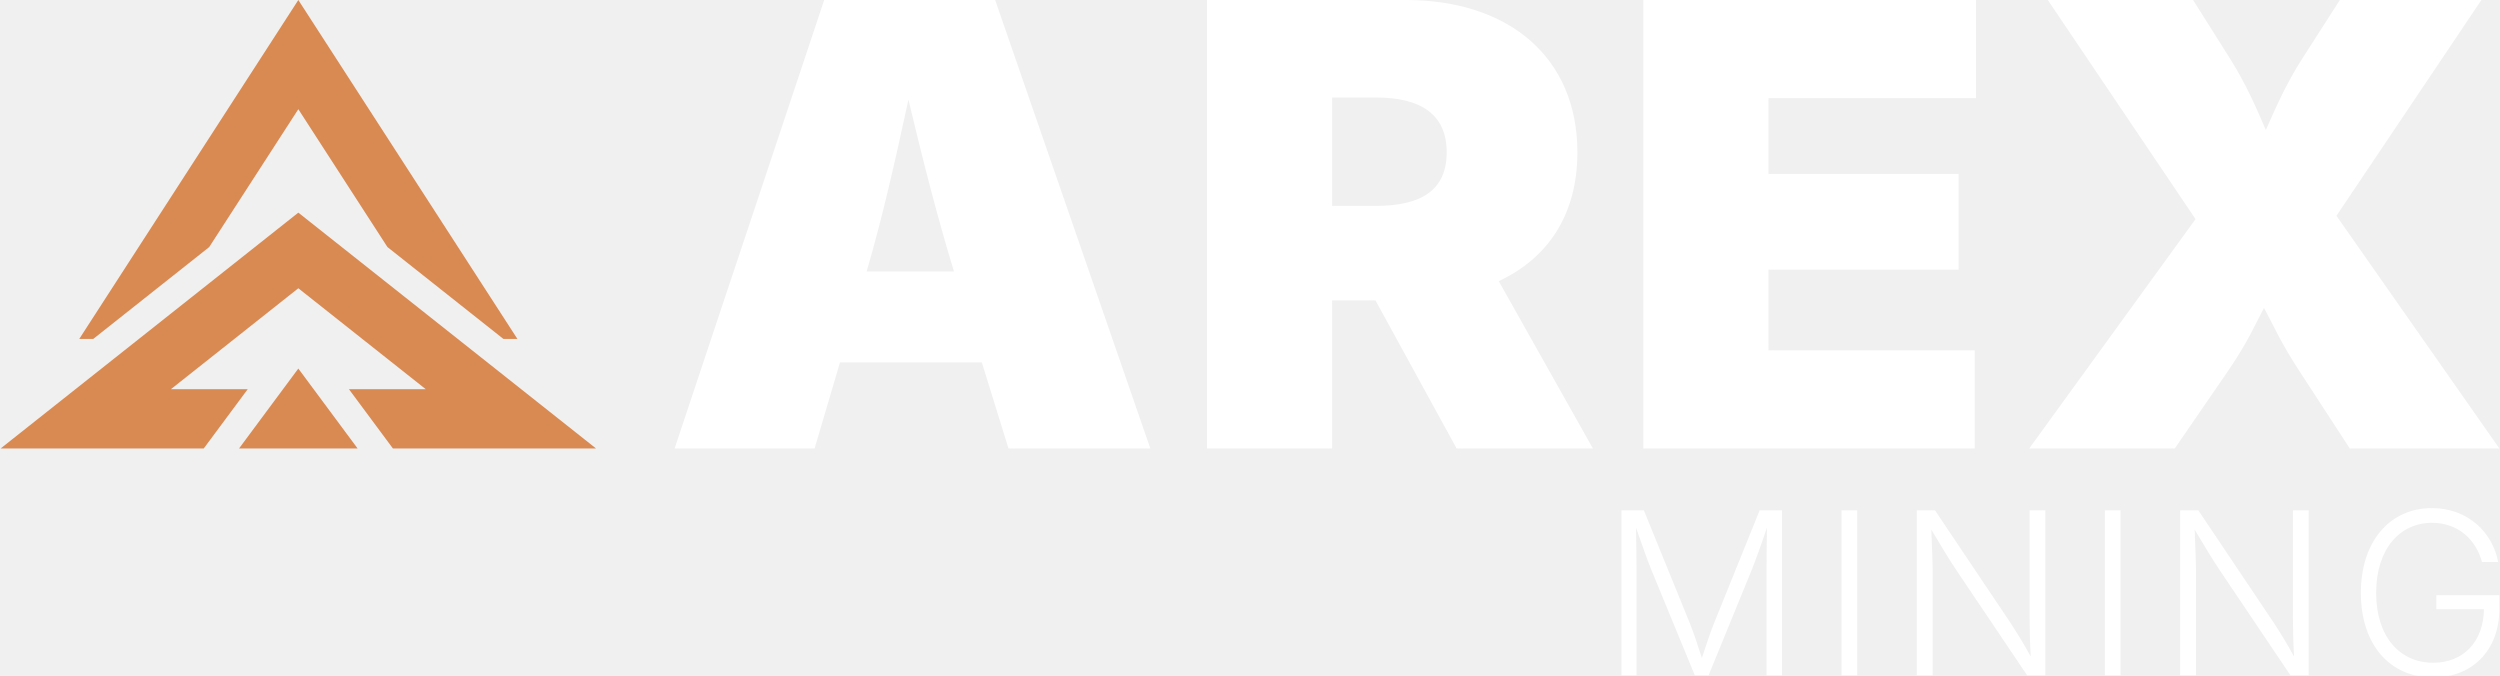
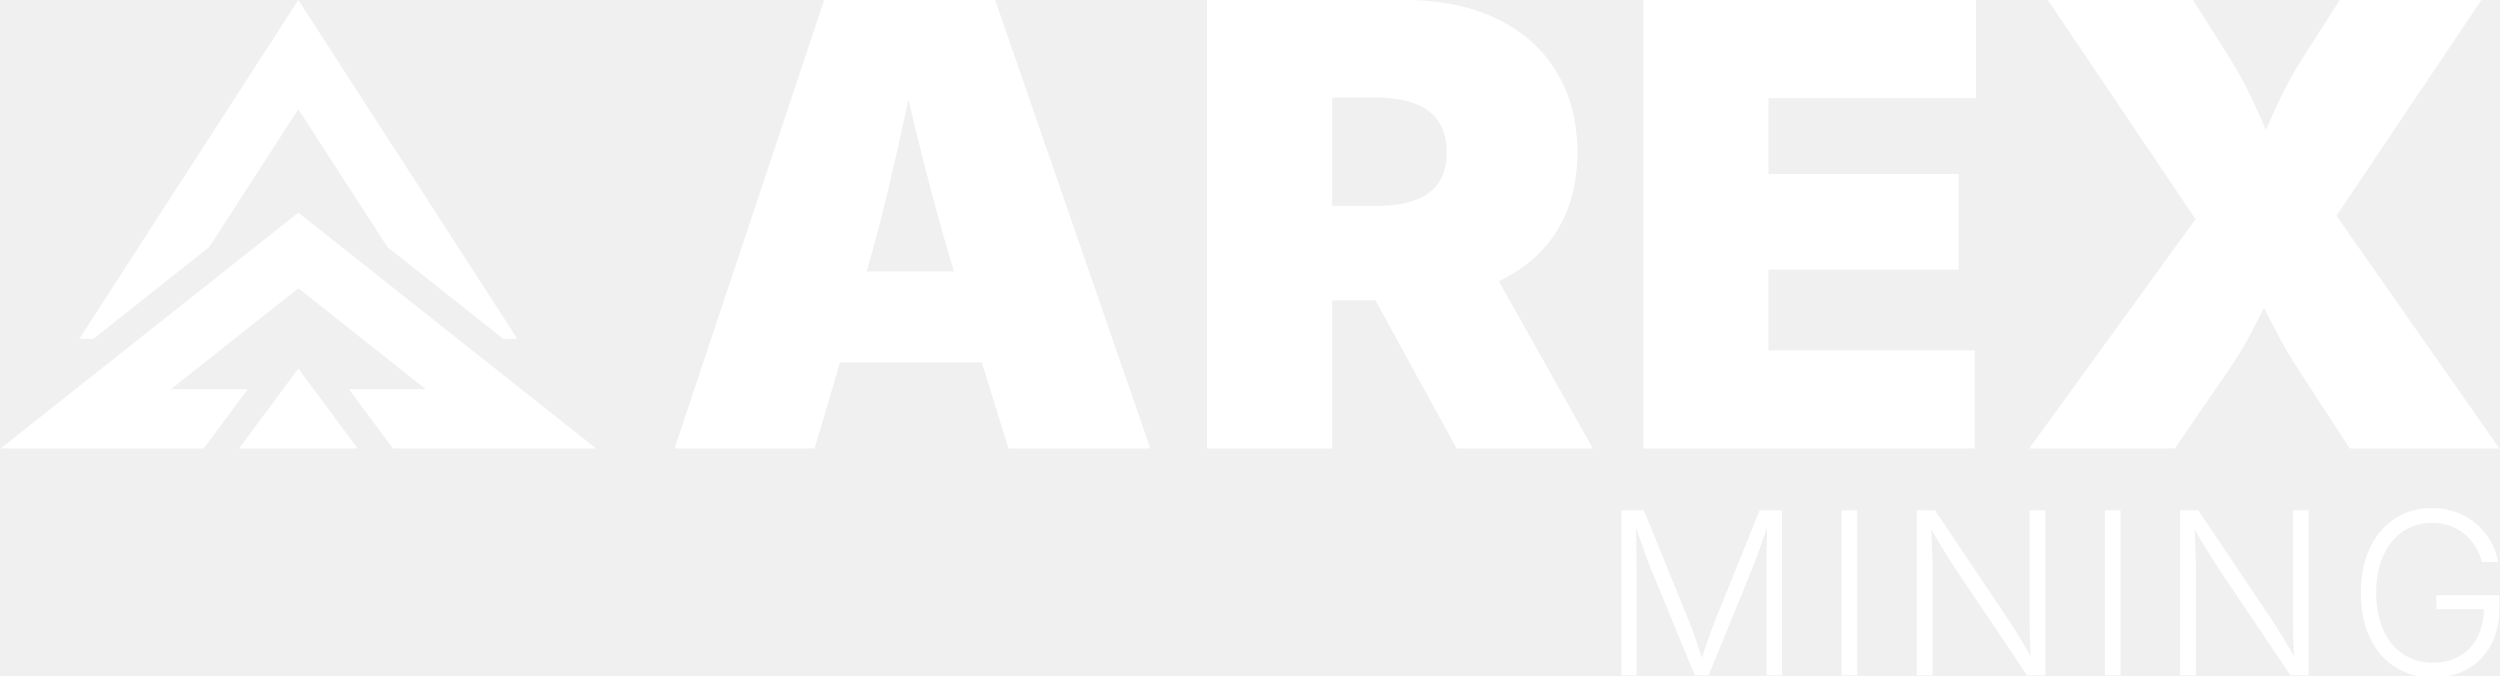
<svg xmlns="http://www.w3.org/2000/svg" viewBox="0 0 1939 524" width="485" height="131" role="img" aria-labelledby="t">
-   <path fill="#D98A52" d="M231.00 84.74 L161.85 191.71 L95.73 244.10 L61.00 263.00 L231.00 0.00 Z M401.00 263.00 L366.27 244.10 L300.15 191.71 L231.00 84.74 L231.00 0.00 Z M95.73 244.10 L71.87 263.00 L61.00 263.00 Z M366.27 244.10 L401.00 263.00 L390.13 263.00 Z M231.00 223.69 L132.14 302.00 L0.00 348.00 L231.00 165.00 Z M462.00 348.00 L329.86 302.00 L231.00 223.69 L231.00 165.00 Z M132.14 302.00 L191.74 302.00 L157.61 348.00 L0.00 348.00 Z M270.26 302.00 L329.86 302.00 L462.00 348.00 L304.39 348.00 Z M231.00 286.00 L277.00 348.00 L185.00 348.00 Z" />
+   <path fill="#FFFFFF" d="M231.00 84.74 L161.85 191.71 L95.73 244.10 L61.00 263.00 L231.00 0.00 Z M401.00 263.00 L366.27 244.10 L300.15 191.71 L231.00 84.74 L231.00 0.00 Z M95.73 244.10 L71.87 263.00 L61.00 263.00 Z M366.27 244.10 L401.00 263.00 L390.13 263.00 Z M231.00 223.69 L132.14 302.00 L0.00 348.00 L231.00 165.00 Z M462.00 348.00 L329.86 302.00 L231.00 223.69 L231.00 165.00 Z M132.14 302.00 L191.74 302.00 L157.61 348.00 L0.00 348.00 Z M270.26 302.00 L329.86 302.00 L462.00 348.00 L304.39 348.00 Z M231.00 286.00 L277.00 348.00 L185.00 348.00 Z" />
  <path fill="#FFFFFF" d="M523.0 348.0H631.63L651.337 281.203H761.408L782.077 348.0H892.148L771.742 0.0H639.08ZM672.005 210.668C684.502 168.161 694.596 122.851 704.45 77.307C715.265 122.851 726.8 168.161 739.778 210.668ZM936.119 348.0H1033.213V233.09H1066.859L1129.826 348.0H1235.571L1162.511 218.142C1200.723 200.392 1223.555 166.526 1223.555 118.18C1223.555 44.376 1170.201 0.0 1090.411 0.0H936.119ZM1033.213 159.753V75.672H1067.34C1101.707 75.672 1122.135 88.518 1122.135 118.18C1122.135 148.075 1101.707 159.753 1067.34 159.753ZM1274.735 348.0H1531.889V271.86H1371.829V209.267H1519.392V134.996H1371.829V76.14H1532.851V0.0H1274.735ZM1574.178 348.0H1687.133L1728.23 288.209C1744.092 265.087 1749.379 252.008 1756.349 238.929C1763.559 252.008 1768.846 265.087 1783.987 288.209L1822.92 348.0H1939.0L1812.586 167.46L1925.061 0.0H1815.23L1786.15 45.31C1773.172 65.63 1765.241 84.081 1757.791 100.897C1750.581 84.081 1742.65 65.63 1729.912 45.31L1701.313 0.0H1588.598L1703.236 170.03Z" />
  <path fill="#FFFFFF" d="M1257.782 524.0H1269.466V442.733C1269.466 433.455 1269.208 420.397 1269.036 409.487C1273.589 422.459 1278.056 435.173 1281.149 442.733L1314.652 524.0H1325.39L1358.636 442.733C1361.729 435.001 1366.453 422.03 1370.663 409.401C1370.491 420.999 1370.319 433.713 1370.319 442.733V524.0H1382.346V396.0H1364.993L1329.514 483.796C1326.851 490.411 1323.157 501.493 1320.15 510.599C1317.229 501.235 1313.449 490.239 1310.872 483.796L1275.135 396.0H1257.782ZM1440.707 396.0H1428.509V524.0H1440.707ZM1486.956 524.0H1499.24V442.991C1499.24 436.118 1498.725 424.693 1498.209 410.948C1506.972 425.723 1512.126 434.228 1518.054 443.077L1572.518 524.0H1586.692V396.0H1574.494V480.703C1574.494 488.091 1574.666 498.314 1575.353 509.482C1569.511 498.744 1563.584 489.38 1559.374 482.937L1501.044 396.0H1486.956ZM1645.054 396.0H1632.855V524.0H1645.054ZM1691.302 524.0H1703.587V442.991C1703.587 436.118 1703.071 424.693 1702.556 410.948C1711.318 425.723 1716.472 434.228 1722.4 443.077L1776.864 524.0H1791.039V396.0H1778.84V480.703C1778.84 488.091 1779.012 498.314 1779.699 509.482C1773.858 498.744 1767.93 489.38 1763.721 482.937L1705.391 396.0H1691.302ZM1887.542 525.718C1917.781 525.718 1939.0 504.843 1939.0 472.456V461.89H1890.119V472.714H1927.059C1926.63 498.228 1910.995 514.293 1887.542 514.293C1861.77 514.293 1843.387 494.019 1843.387 460.086C1843.387 425.809 1861.942 405.707 1886.769 405.707C1907.558 405.707 1921.046 419.366 1925.513 436.118H1938.055C1933.932 413.439 1914.689 394.282 1886.683 394.282C1854.211 394.282 1831.532 419.882 1831.532 460.086C1831.532 500.118 1853.953 525.718 1887.542 525.718Z" />
</svg>
